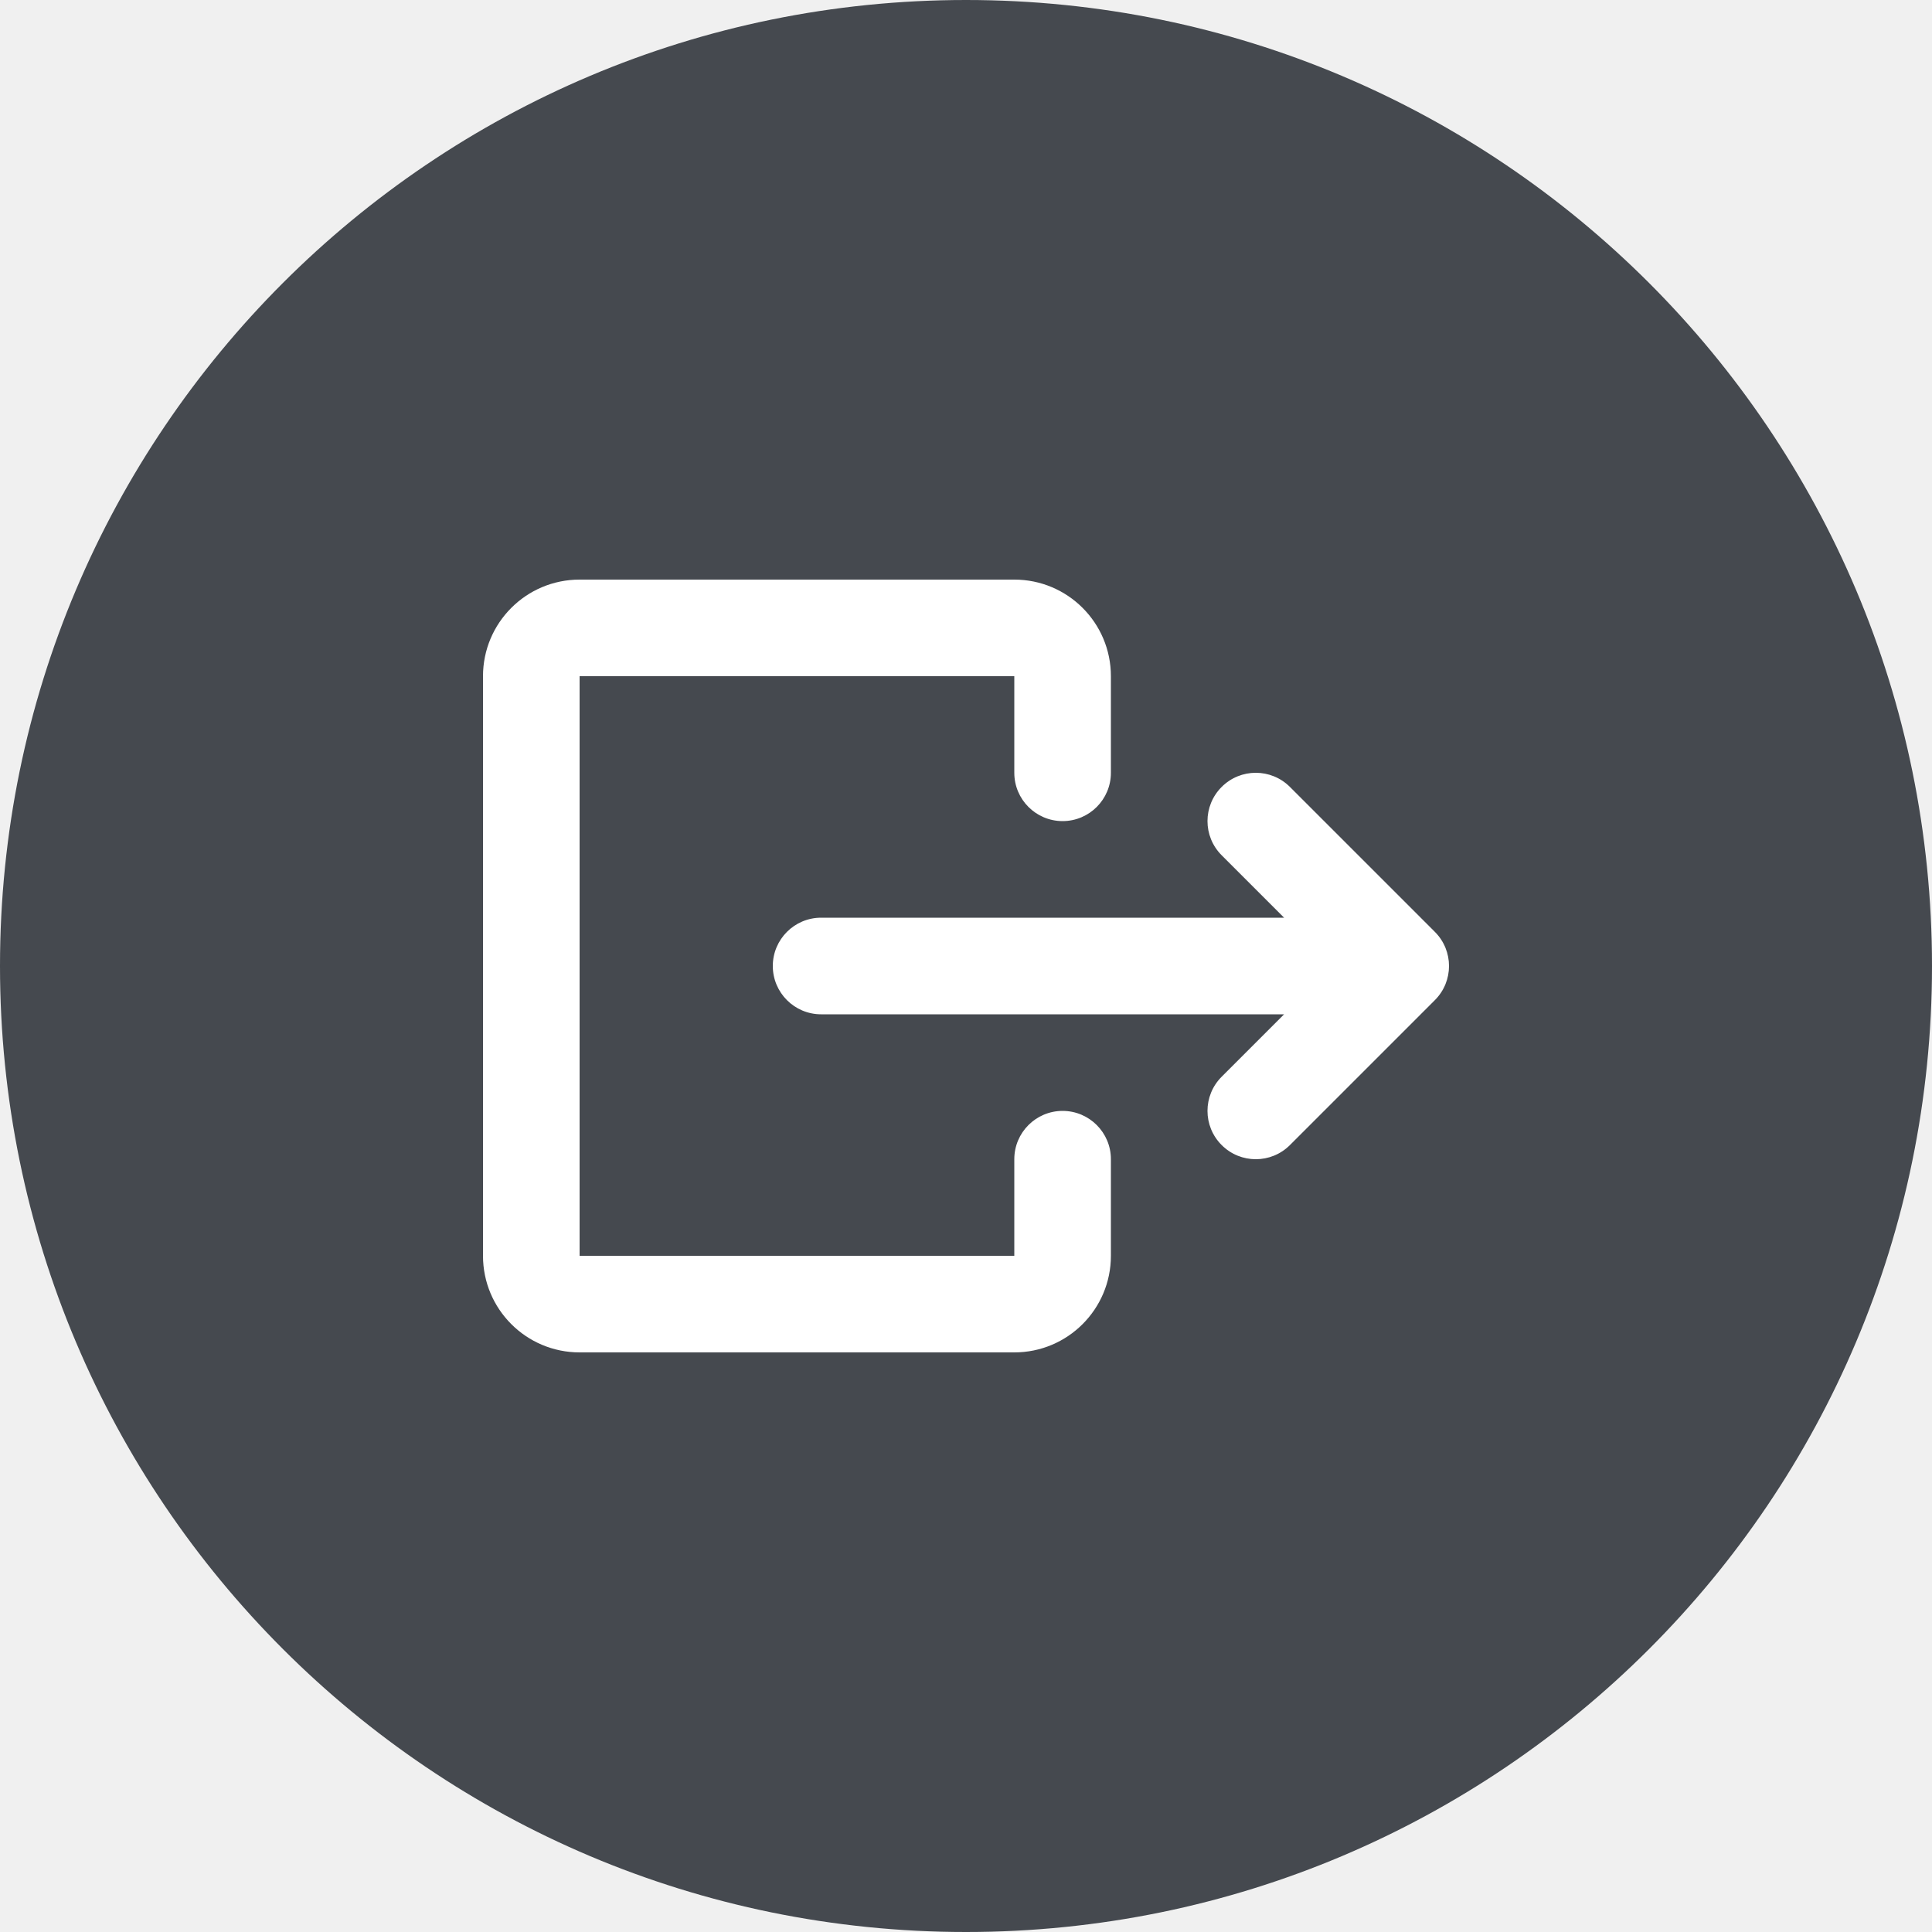
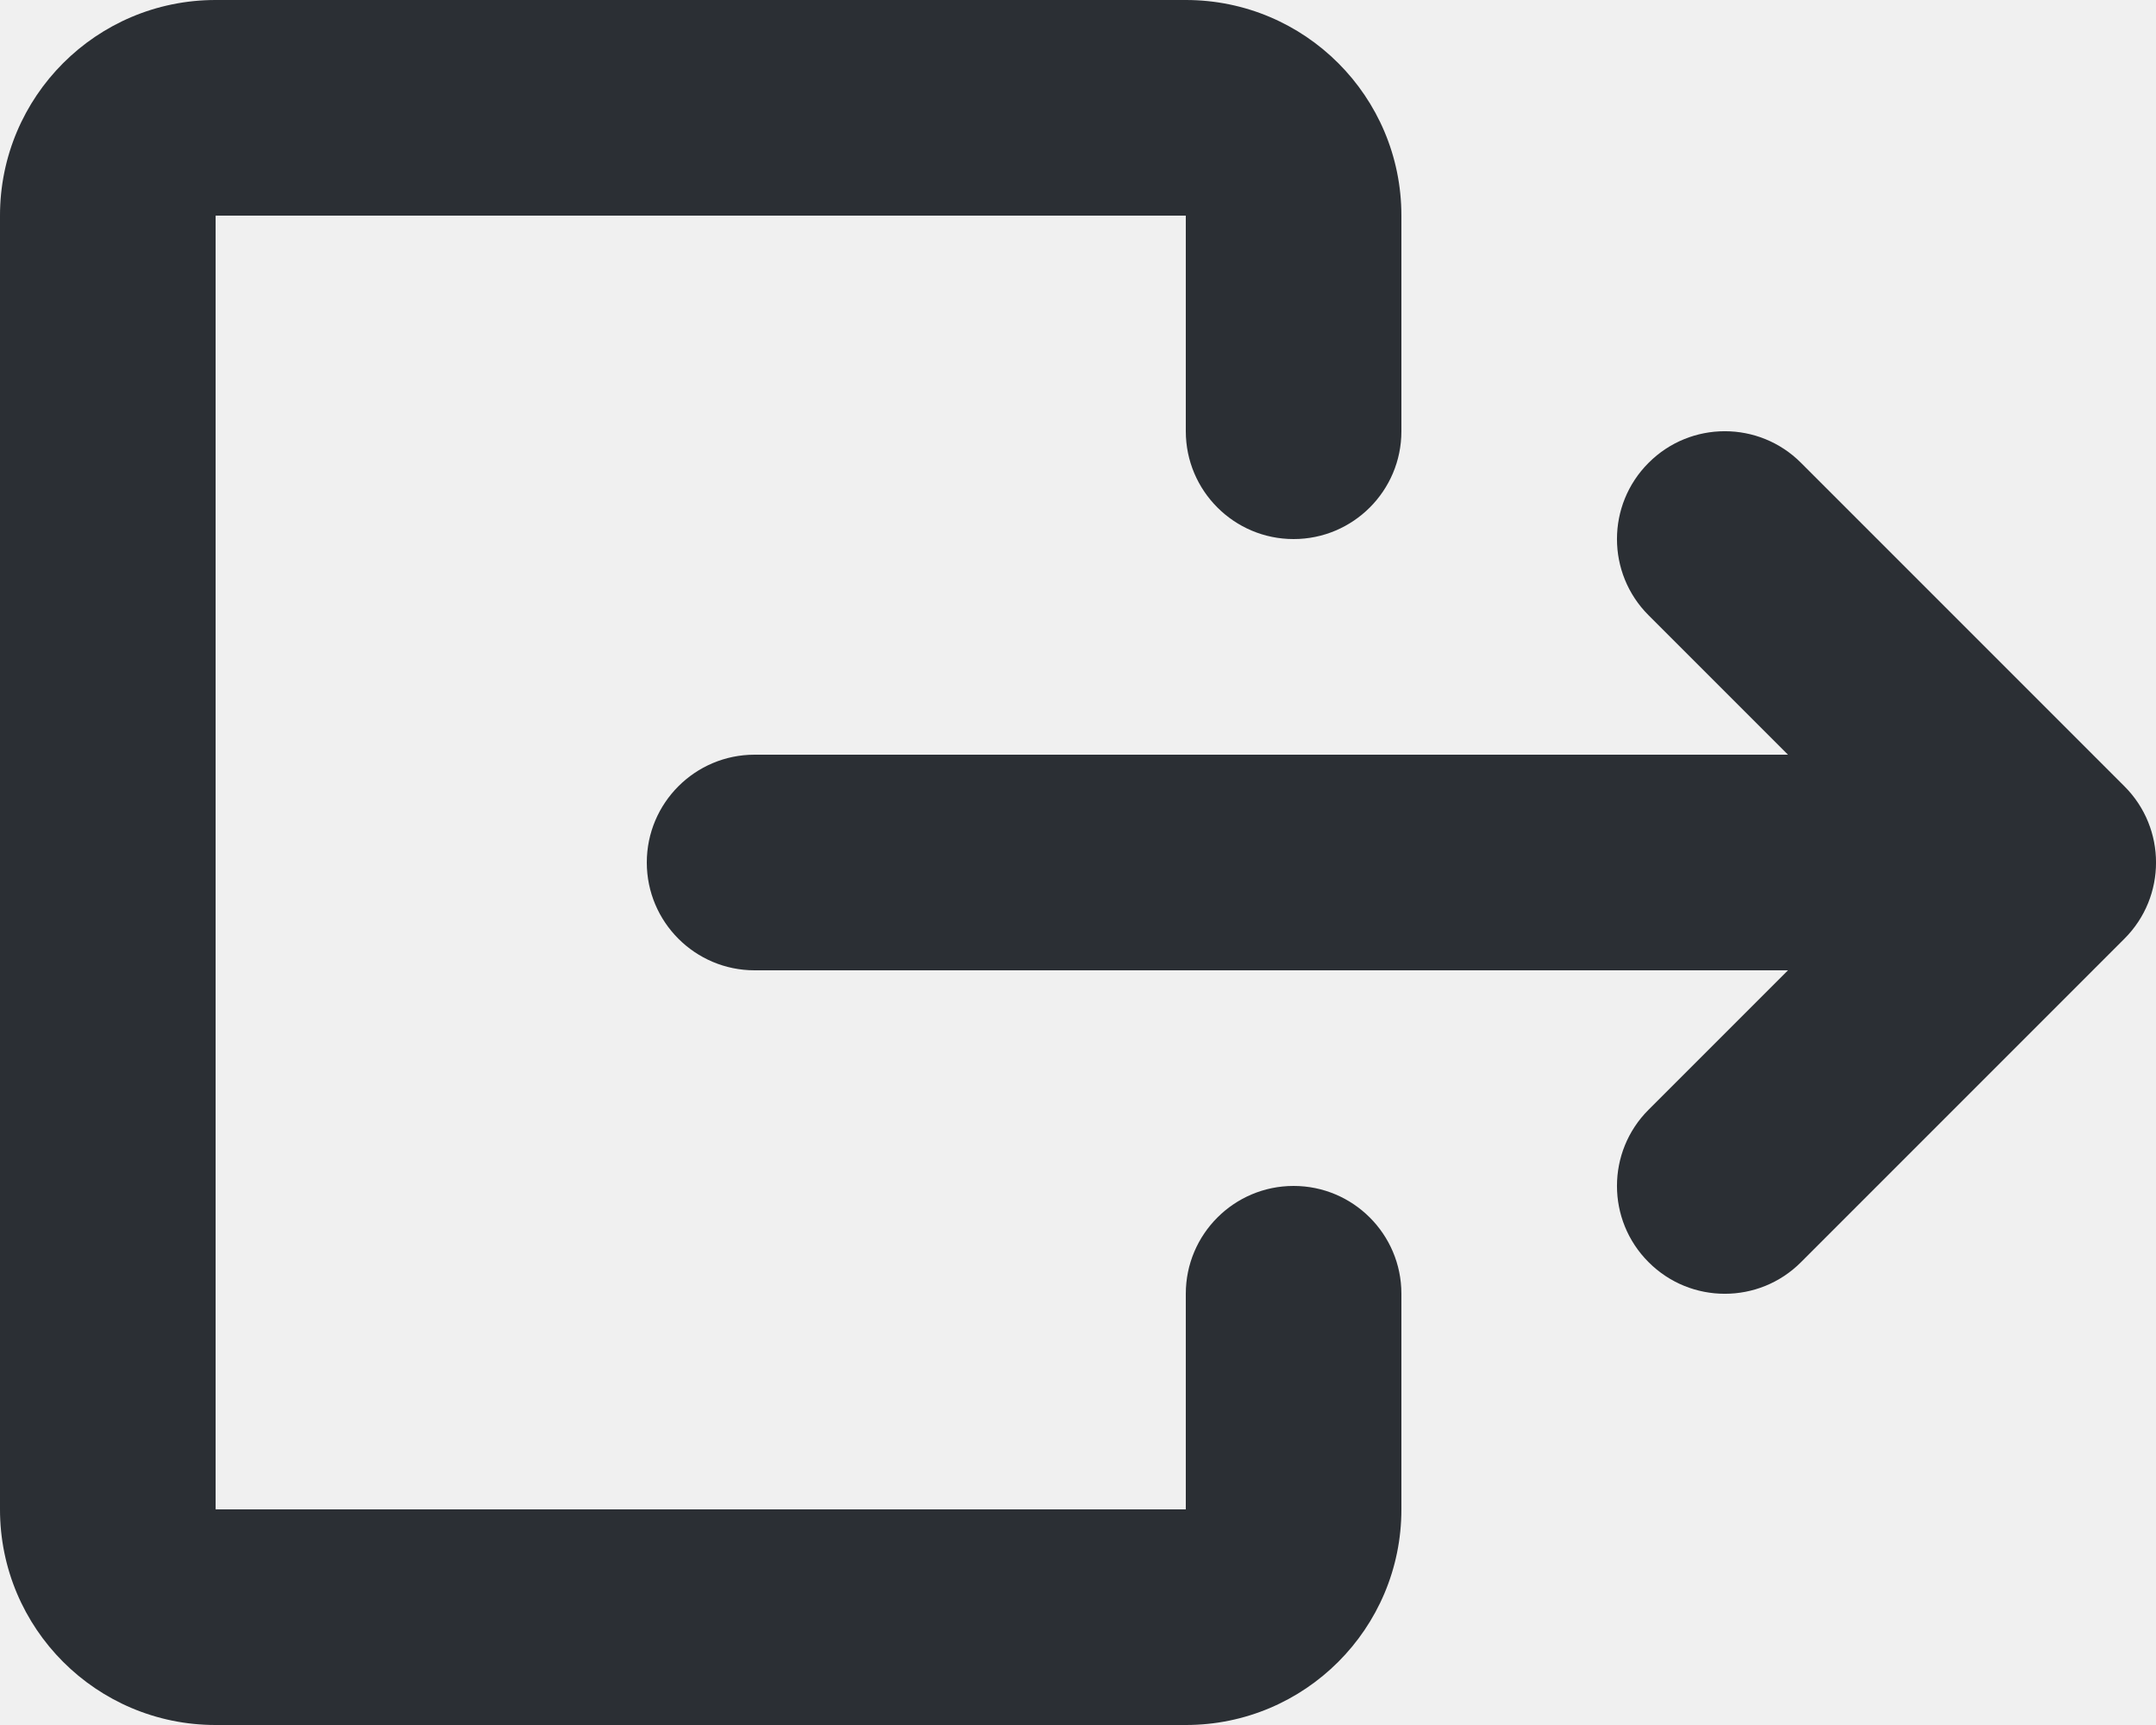
- <svg xmlns="http://www.w3.org/2000/svg" width="40" height="40" viewBox="0 0 40 40" fill="none">
-   <rect width="40" height="40" rx="20" fill="#45494F" />
-   <path d="M10 14C10 12.895 10.895 12 12 12L21 12C22.105 12 23 12.895 23 14L23 16C23 16.552 22.552 17 22 17C21.448 17 21 16.552 21 16L21 14L12 14L12 26H21V24C21 23.448 21.448 23 22 23C22.552 23 23 23.448 23 24V26C23 27.105 22.105 28 21 28H12C10.895 28 10 27.105 10 26L10 14ZM25.293 16.293C25.683 15.902 26.317 15.902 26.707 16.293L29.707 19.293C30.098 19.683 30.098 20.317 29.707 20.707L26.707 23.707C26.317 24.098 25.683 24.098 25.293 23.707C24.902 23.317 24.902 22.683 25.293 22.293L26.586 21H17C16.448 21 16 20.552 16 20C16 19.448 16.448 19 17 19L26.586 19L25.293 17.707C24.902 17.317 24.902 16.683 25.293 16.293Z" fill="white" />
+ <svg xmlns="http://www.w3.org/2000/svg" width="20" height="16" viewBox="0 0 20 16" fill="none">
+   <path d="M5.36442e-07 2C5.96046e-07 0.895 0.895 0 2 0L11 4.17233e-07C12.105 4.17233e-07 13 0.895 13 2L13 4C13 4.552 12.552 5 12 5C11.448 5 11 4.552 11 4L11 2L2 2L2 14H11V12C11 11.448 11.448 11 12 11C12.552 11 13 11.448 13 12V14C13 15.105 12.105 16 11 16H2C0.895 16 0 15.105 0 14L5.36442e-07 2ZM15.293 4.293C15.683 3.902 16.317 3.902 16.707 4.293L19.707 7.293C20.098 7.683 20.098 8.317 19.707 8.707L16.707 11.707C16.317 12.098 15.683 12.098 15.293 11.707C14.902 11.317 14.902 10.683 15.293 10.293L16.586 9H7C6.448 9 6 8.552 6 8C6 7.448 6.448 7 7 7L16.586 7L15.293 5.707C14.902 5.317 14.902 4.683 15.293 4.293Z" fill="#2B2F34" />
</svg>
